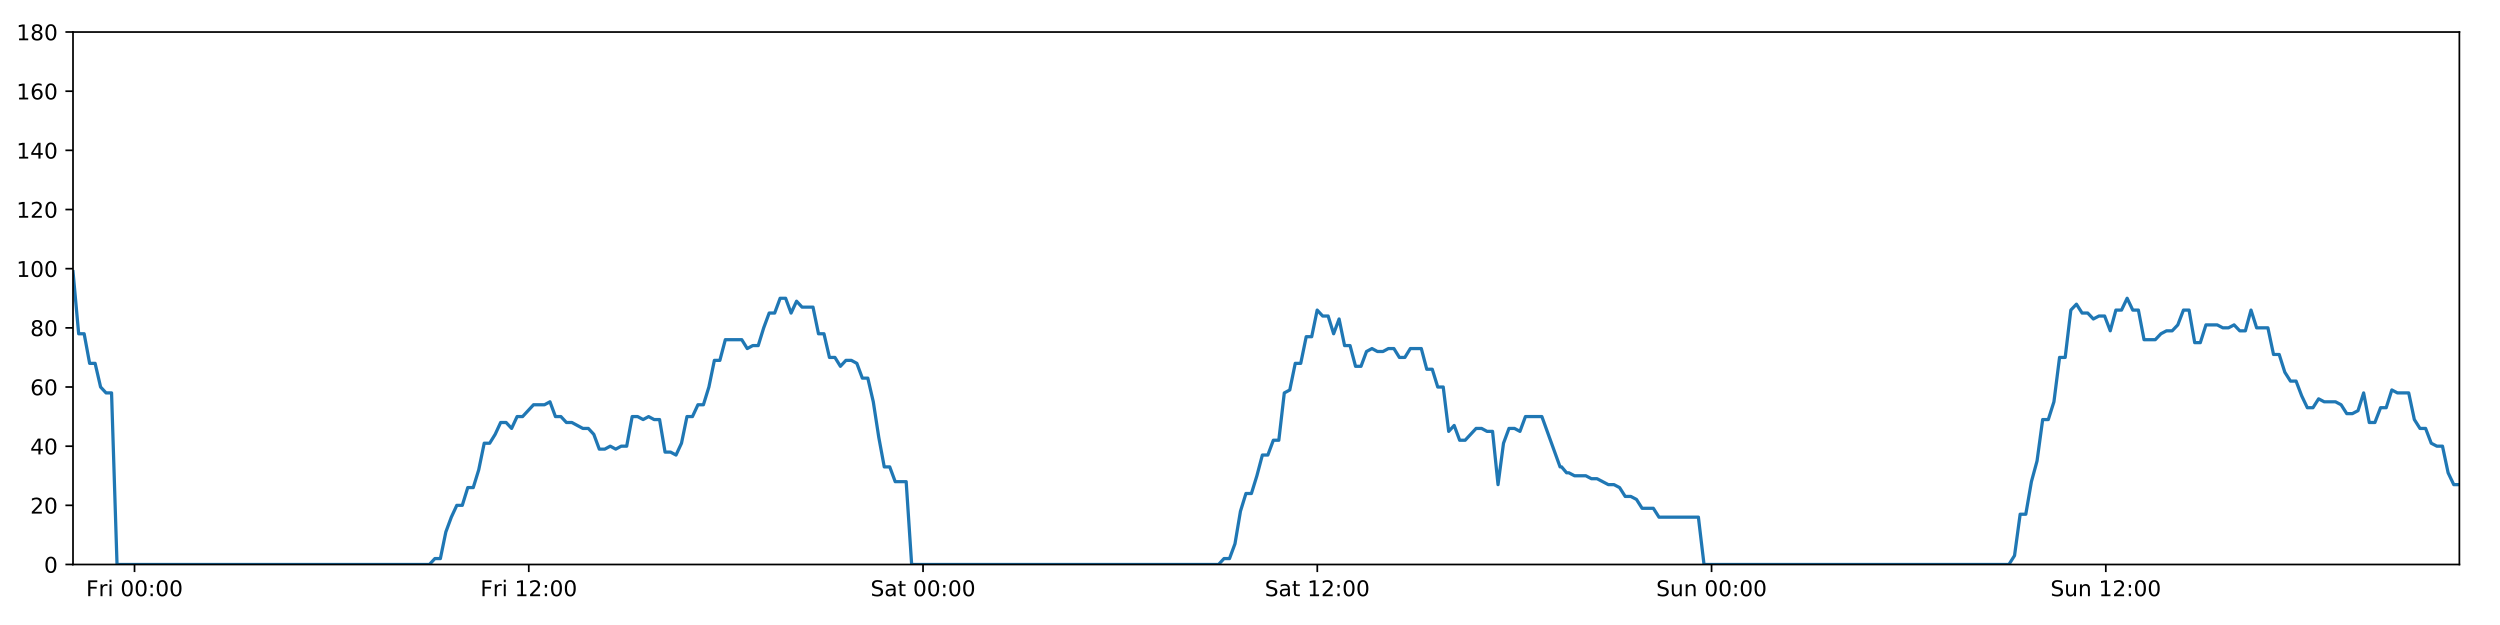
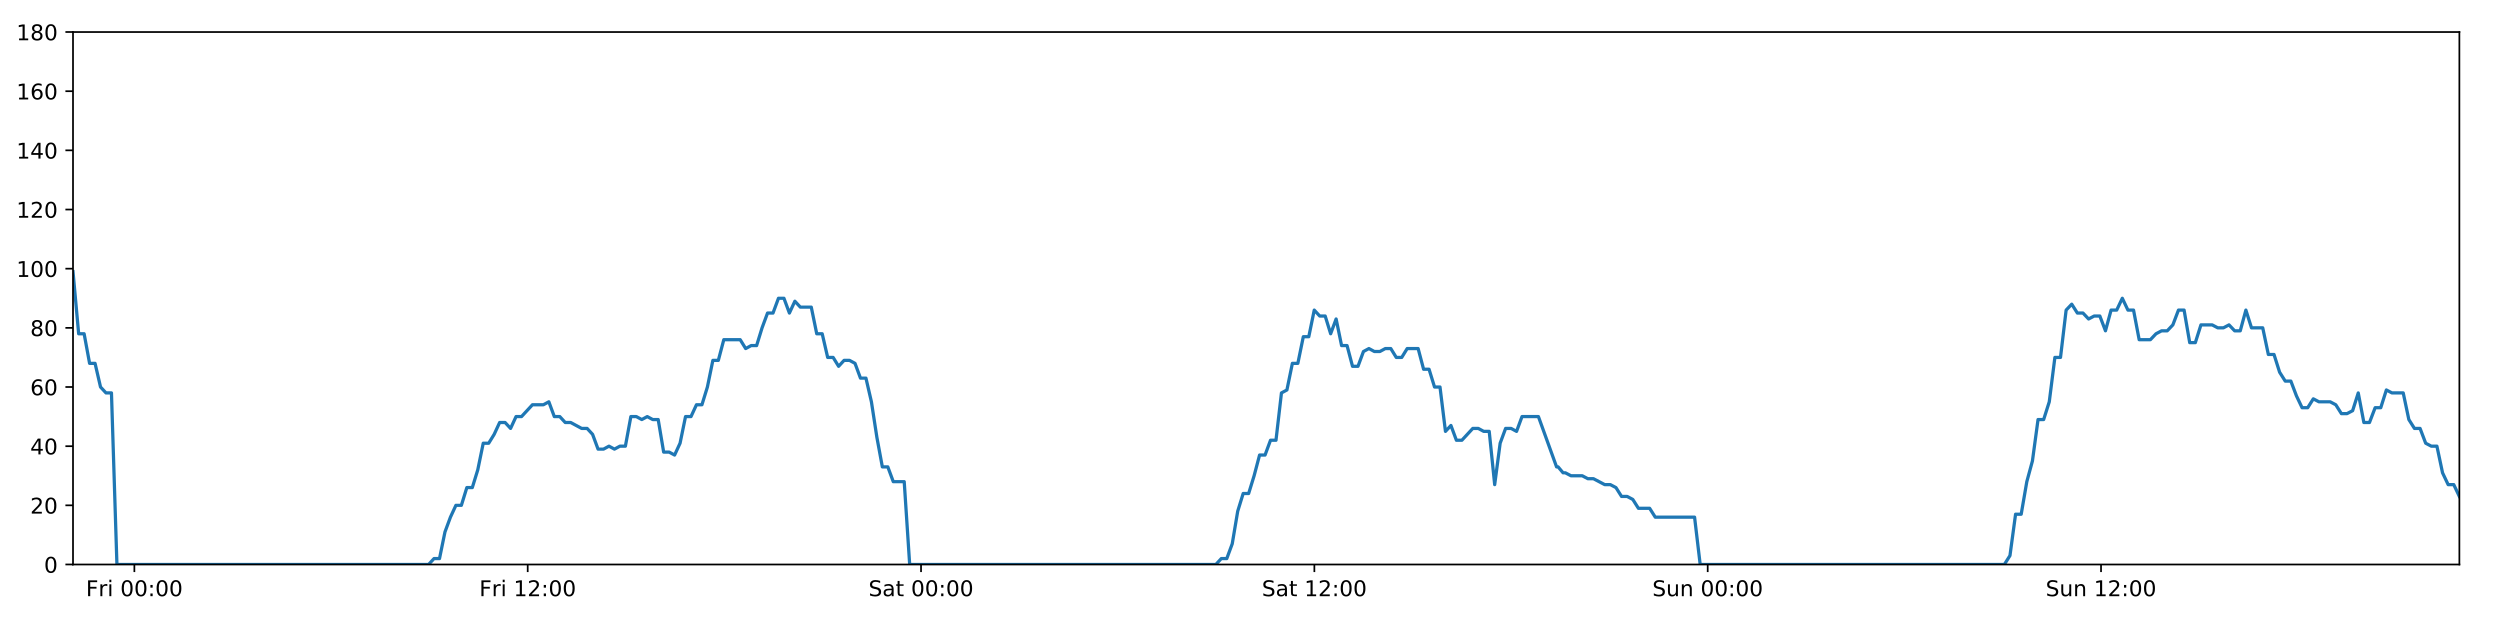
<svg xmlns="http://www.w3.org/2000/svg" xmlns:xlink="http://www.w3.org/1999/xlink" height="288pt" version="1.1" viewBox="0 0 1152 288" width="1152pt">
  <defs>
    <style type="text/css">
*{stroke-linecap:butt;stroke-linejoin:round;}
  </style>
  </defs>
  <g id="figure_1">
    <g id="patch_1">
      <path d="M 0 288  L 1152 288  L 1152 0  L 0 0  z " style="fill:#ffffff;" />
    </g>
    <g id="axes_1">
      <g id="patch_2">
        <path d="M 33.64 260.12  L 1133.28 260.12  L 1133.28 14.76  L 33.64 14.76  z " style="fill:#ffffff;" />
      </g>
      <g id="matplotlib.axis_1">
        <g id="xtick_1">
          <g id="line2d_1">
            <defs>
-               <path d="M 0 0  L 0 3.5  " id="m3e59cd66e5" style="stroke:#000000;stroke-width:0.8;" />
-             </defs>
-             <g>
-               <use style="stroke:#000000;stroke-width:0.8;" x="61.986" xlink:href="#m3e59cd66e5" y="260.12" />
+               <path d="M 0 0  L 0 3.5  " id="md47d68b3a9" style="stroke:#000000;stroke-width:0.8;" />
+             </defs>
+             <g>
+               <use style="stroke:#000000;stroke-width:0.8;" x="61.919" xlink:href="#md47d68b3a9" y="260.12" />
            </g>
          </g>
          <g id="text_1">
            <defs>
              <path d="M 9.812 72.906  L 51.703 72.906  L 51.703 64.594  L 19.672 64.594  L 19.672 43.109  L 48.578 43.109  L 48.578 34.812  L 19.672 34.812  L 19.672 0  L 9.812 0  z " id="DejaVuSans-70" />
              <path d="M 41.109 46.297  Q 39.594 47.172 37.812 47.578  Q 36.031 48 33.891 48  Q 26.266 48 22.188 43.047  Q 18.109 38.094 18.109 28.812  L 18.109 0  L 9.078 0  L 9.078 54.688  L 18.109 54.688  L 18.109 46.188  Q 20.953 51.172 25.484 53.578  Q 30.031 56 36.531 56  Q 37.453 56 38.578 55.875  Q 39.703 55.766 41.062 55.516  z " id="DejaVuSans-114" />
              <path d="M 9.422 54.688  L 18.406 54.688  L 18.406 0  L 9.422 0  z M 9.422 75.984  L 18.406 75.984  L 18.406 64.594  L 9.422 64.594  z " id="DejaVuSans-105" />
              <path id="DejaVuSans-32" />
              <path d="M 31.781 66.406  Q 24.172 66.406 20.328 58.906  Q 16.5 51.422 16.5 36.375  Q 16.5 21.391 20.328 13.891  Q 24.172 6.391 31.781 6.391  Q 39.453 6.391 43.281 13.891  Q 47.125 21.391 47.125 36.375  Q 47.125 51.422 43.281 58.906  Q 39.453 66.406 31.781 66.406  z M 31.781 74.219  Q 44.047 74.219 50.516 64.516  Q 56.984 54.828 56.984 36.375  Q 56.984 17.969 50.516 8.266  Q 44.047 -1.422 31.781 -1.422  Q 19.531 -1.422 13.062 8.266  Q 6.594 17.969 6.594 36.375  Q 6.594 54.828 13.062 64.516  Q 19.531 74.219 31.781 74.219  z " id="DejaVuSans-48" />
              <path d="M 11.719 12.406  L 22.016 12.406  L 22.016 0  L 11.719 0  z M 11.719 51.703  L 22.016 51.703  L 22.016 39.312  L 11.719 39.312  z " id="DejaVuSans-58" />
            </defs>
-             <g transform="translate(39.67228 274.7184)scale(0.1 -0.1)">
+             <g transform="translate(39.60561 274.7184)scale(0.1 -0.1)">
              <use xlink:href="#DejaVuSans-70" />
              <use x="57.41" xlink:href="#DejaVuSans-114" />
              <use x="98.523" xlink:href="#DejaVuSans-105" />
              <use x="126.307" xlink:href="#DejaVuSans-32" />
              <use x="158.094" xlink:href="#DejaVuSans-48" />
              <use x="221.717" xlink:href="#DejaVuSans-48" />
              <use x="285.34" xlink:href="#DejaVuSans-58" />
              <use x="319.031" xlink:href="#DejaVuSans-48" />
              <use x="382.654" xlink:href="#DejaVuSans-48" />
            </g>
          </g>
        </g>
        <g id="xtick_2">
          <g id="line2d_2">
            <g>
-               <use style="stroke:#000000;stroke-width:0.8;" x="243.66" xlink:href="#m3e59cd66e5" y="260.12" />
+               <use style="stroke:#000000;stroke-width:0.8;" x="243.166" xlink:href="#md47d68b3a9" y="260.12" />
            </g>
          </g>
          <g id="text_2">
            <defs>
              <path d="M 12.406 8.297  L 28.516 8.297  L 28.516 63.922  L 10.984 60.406  L 10.984 69.391  L 28.422 72.906  L 38.281 72.906  L 38.281 8.297  L 54.391 8.297  L 54.391 0  L 12.406 0  z " id="DejaVuSans-49" />
              <path d="M 19.188 8.297  L 53.609 8.297  L 53.609 0  L 7.328 0  L 7.328 8.297  Q 12.938 14.109 22.625 23.891  Q 32.328 33.688 34.812 36.531  Q 39.547 41.844 41.422 45.531  Q 43.312 49.219 43.312 52.781  Q 43.312 58.594 39.234 62.25  Q 35.156 65.922 28.609 65.922  Q 23.969 65.922 18.812 64.312  Q 13.672 62.703 7.812 59.422  L 7.812 69.391  Q 13.766 71.781 18.938 73  Q 24.125 74.219 28.422 74.219  Q 39.75 74.219 46.484 68.547  Q 53.219 62.891 53.219 53.422  Q 53.219 48.922 51.531 44.891  Q 49.859 40.875 45.406 35.406  Q 44.188 33.984 37.641 27.219  Q 31.109 20.453 19.188 8.297  z " id="DejaVuSans-50" />
            </defs>
-             <g transform="translate(221.3468 274.7184)scale(0.1 -0.1)">
+             <g transform="translate(220.8529 274.7184)scale(0.1 -0.1)">
              <use xlink:href="#DejaVuSans-70" />
              <use x="57.41" xlink:href="#DejaVuSans-114" />
              <use x="98.523" xlink:href="#DejaVuSans-105" />
              <use x="126.307" xlink:href="#DejaVuSans-32" />
              <use x="158.094" xlink:href="#DejaVuSans-49" />
              <use x="221.717" xlink:href="#DejaVuSans-50" />
              <use x="285.34" xlink:href="#DejaVuSans-58" />
              <use x="319.031" xlink:href="#DejaVuSans-48" />
              <use x="382.654" xlink:href="#DejaVuSans-48" />
            </g>
          </g>
        </g>
        <g id="xtick_3">
          <g id="line2d_3">
            <g>
-               <use style="stroke:#000000;stroke-width:0.8;" x="425.335" xlink:href="#m3e59cd66e5" y="260.12" />
+               <use style="stroke:#000000;stroke-width:0.8;" x="424.413" xlink:href="#md47d68b3a9" y="260.12" />
            </g>
          </g>
          <g id="text_3">
            <defs>
              <path d="M 53.516 70.516  L 53.516 60.891  Q 47.906 63.578 42.922 64.891  Q 37.938 66.219 33.297 66.219  Q 25.25 66.219 20.875 63.094  Q 16.5 59.969 16.5 54.203  Q 16.5 49.359 19.406 46.891  Q 22.312 44.438 30.422 42.922  L 36.375 41.703  Q 47.406 39.594 52.656 34.297  Q 57.906 29 57.906 20.125  Q 57.906 9.516 50.797 4.047  Q 43.703 -1.422 29.984 -1.422  Q 24.812 -1.422 18.969 -0.25  Q 13.141 0.922 6.891 3.219  L 6.891 13.375  Q 12.891 10.016 18.656 8.297  Q 24.422 6.594 29.984 6.594  Q 38.422 6.594 43.016 9.906  Q 47.609 13.234 47.609 19.391  Q 47.609 24.75 44.312 27.781  Q 41.016 30.812 33.5 32.328  L 27.484 33.5  Q 16.453 35.688 11.516 40.375  Q 6.594 45.062 6.594 53.422  Q 6.594 63.094 13.406 68.656  Q 20.219 74.219 32.172 74.219  Q 37.312 74.219 42.625 73.281  Q 47.953 72.359 53.516 70.516  z " id="DejaVuSans-83" />
              <path d="M 34.281 27.484  Q 23.391 27.484 19.188 25  Q 14.984 22.516 14.984 16.5  Q 14.984 11.719 18.141 8.906  Q 21.297 6.109 26.703 6.109  Q 34.188 6.109 38.703 11.406  Q 43.219 16.703 43.219 25.484  L 43.219 27.484  z M 52.203 31.203  L 52.203 0  L 43.219 0  L 43.219 8.297  Q 40.141 3.328 35.547 0.953  Q 30.953 -1.422 24.312 -1.422  Q 15.922 -1.422 10.953 3.297  Q 6 8.016 6 15.922  Q 6 25.141 12.172 29.828  Q 18.359 34.516 30.609 34.516  L 43.219 34.516  L 43.219 35.406  Q 43.219 41.609 39.141 45  Q 35.062 48.391 27.688 48.391  Q 23 48.391 18.547 47.266  Q 14.109 46.141 10.016 43.891  L 10.016 52.203  Q 14.938 54.109 19.578 55.047  Q 24.219 56 28.609 56  Q 40.484 56 46.344 49.844  Q 52.203 43.703 52.203 31.203  z " id="DejaVuSans-97" />
              <path d="M 18.312 70.219  L 18.312 54.688  L 36.812 54.688  L 36.812 47.703  L 18.312 47.703  L 18.312 18.016  Q 18.312 11.328 20.141 9.422  Q 21.969 7.516 27.594 7.516  L 36.812 7.516  L 36.812 0  L 27.594 0  Q 17.188 0 13.234 3.875  Q 9.281 7.766 9.281 18.016  L 9.281 47.703  L 2.688 47.703  L 2.688 54.688  L 9.281 54.688  L 9.281 70.219  z " id="DejaVuSans-116" />
            </defs>
-             <g transform="translate(401.1377 274.7184)scale(0.1 -0.1)">
+             <g transform="translate(400.2166 274.7184)scale(0.1 -0.1)">
              <use xlink:href="#DejaVuSans-83" />
              <use x="63.477" xlink:href="#DejaVuSans-97" />
              <use x="124.756" xlink:href="#DejaVuSans-116" />
              <use x="163.965" xlink:href="#DejaVuSans-32" />
              <use x="195.752" xlink:href="#DejaVuSans-48" />
              <use x="259.375" xlink:href="#DejaVuSans-48" />
              <use x="322.998" xlink:href="#DejaVuSans-58" />
              <use x="356.689" xlink:href="#DejaVuSans-48" />
              <use x="420.312" xlink:href="#DejaVuSans-48" />
            </g>
          </g>
        </g>
        <g id="xtick_4">
          <g id="line2d_4">
            <g>
-               <use style="stroke:#000000;stroke-width:0.8;" x="607.009" xlink:href="#m3e59cd66e5" y="260.12" />
+               <use style="stroke:#000000;stroke-width:0.8;" x="605.661" xlink:href="#md47d68b3a9" y="260.12" />
            </g>
          </g>
          <g id="text_4">
-             <g transform="translate(582.8123 274.7184)scale(0.1 -0.1)">
+             <g transform="translate(581.4638 274.7184)scale(0.1 -0.1)">
              <use xlink:href="#DejaVuSans-83" />
              <use x="63.477" xlink:href="#DejaVuSans-97" />
              <use x="124.756" xlink:href="#DejaVuSans-116" />
              <use x="163.965" xlink:href="#DejaVuSans-32" />
              <use x="195.752" xlink:href="#DejaVuSans-49" />
              <use x="259.375" xlink:href="#DejaVuSans-50" />
              <use x="322.998" xlink:href="#DejaVuSans-58" />
              <use x="356.689" xlink:href="#DejaVuSans-48" />
              <use x="420.312" xlink:href="#DejaVuSans-48" />
            </g>
          </g>
        </g>
        <g id="xtick_5">
          <g id="line2d_5">
            <g>
-               <use style="stroke:#000000;stroke-width:0.8;" x="788.684" xlink:href="#m3e59cd66e5" y="260.12" />
+               <use style="stroke:#000000;stroke-width:0.8;" x="786.908" xlink:href="#md47d68b3a9" y="260.12" />
            </g>
          </g>
          <g id="text_5">
            <defs>
              <path d="M 8.5 21.578  L 8.5 54.688  L 17.484 54.688  L 17.484 21.922  Q 17.484 14.156 20.5 10.266  Q 23.531 6.391 29.594 6.391  Q 36.859 6.391 41.078 11.031  Q 45.312 15.672 45.312 23.688  L 45.312 54.688  L 54.297 54.688  L 54.297 0  L 45.312 0  L 45.312 8.406  Q 42.047 3.422 37.719 1  Q 33.406 -1.422 27.688 -1.422  Q 18.266 -1.422 13.375 4.438  Q 8.5 10.297 8.5 21.578  z M 31.109 56  z " id="DejaVuSans-117" />
              <path d="M 54.891 33.016  L 54.891 0  L 45.906 0  L 45.906 32.719  Q 45.906 40.484 42.875 44.328  Q 39.844 48.188 33.797 48.188  Q 26.516 48.188 22.312 43.547  Q 18.109 38.922 18.109 30.906  L 18.109 0  L 9.078 0  L 9.078 54.688  L 18.109 54.688  L 18.109 46.188  Q 21.344 51.125 25.703 53.562  Q 30.078 56 35.797 56  Q 45.219 56 50.047 50.172  Q 54.891 44.344 54.891 33.016  z " id="DejaVuSans-110" />
            </defs>
-             <g transform="translate(763.1735 274.7184)scale(0.1 -0.1)">
+             <g transform="translate(761.3978 274.7184)scale(0.1 -0.1)">
              <use xlink:href="#DejaVuSans-83" />
              <use x="63.477" xlink:href="#DejaVuSans-117" />
              <use x="126.855" xlink:href="#DejaVuSans-110" />
              <use x="190.234" xlink:href="#DejaVuSans-32" />
              <use x="222.021" xlink:href="#DejaVuSans-48" />
              <use x="285.645" xlink:href="#DejaVuSans-48" />
              <use x="349.268" xlink:href="#DejaVuSans-58" />
              <use x="382.959" xlink:href="#DejaVuSans-48" />
              <use x="446.582" xlink:href="#DejaVuSans-48" />
            </g>
          </g>
        </g>
        <g id="xtick_6">
          <g id="line2d_6">
            <g>
-               <use style="stroke:#000000;stroke-width:0.8;" x="970.358" xlink:href="#m3e59cd66e5" y="260.12" />
+               <use style="stroke:#000000;stroke-width:0.8;" x="968.155" xlink:href="#md47d68b3a9" y="260.12" />
            </g>
          </g>
          <g id="text_6">
-             <g transform="translate(944.848 274.7184)scale(0.1 -0.1)">
+             <g transform="translate(942.6451 274.7184)scale(0.1 -0.1)">
              <use xlink:href="#DejaVuSans-83" />
              <use x="63.477" xlink:href="#DejaVuSans-117" />
              <use x="126.855" xlink:href="#DejaVuSans-110" />
              <use x="190.234" xlink:href="#DejaVuSans-32" />
              <use x="222.021" xlink:href="#DejaVuSans-49" />
              <use x="285.645" xlink:href="#DejaVuSans-50" />
              <use x="349.268" xlink:href="#DejaVuSans-58" />
              <use x="382.959" xlink:href="#DejaVuSans-48" />
              <use x="446.582" xlink:href="#DejaVuSans-48" />
            </g>
          </g>
        </g>
      </g>
      <g id="matplotlib.axis_2">
        <g id="ytick_1">
          <g id="line2d_7">
            <defs>
-               <path d="M 0 0  L -3.5 0  " id="m74cb21369a" style="stroke:#000000;stroke-width:0.8;" />
-             </defs>
-             <g>
-               <use style="stroke:#000000;stroke-width:0.8;" x="33.64" xlink:href="#m74cb21369a" y="260.12" />
+               <path d="M 0 0  L -3.5 0  " id="mdfe0c684da" style="stroke:#000000;stroke-width:0.8;" />
+             </defs>
+             <g>
+               <use style="stroke:#000000;stroke-width:0.8;" x="33.64" xlink:href="#mdfe0c684da" y="260.12" />
            </g>
          </g>
          <g id="text_7">
            <g transform="translate(20.2775 263.9192)scale(0.1 -0.1)">
              <use xlink:href="#DejaVuSans-48" />
            </g>
          </g>
        </g>
        <g id="ytick_2">
          <g id="line2d_8">
            <g>
-               <use style="stroke:#000000;stroke-width:0.8;" x="33.64" xlink:href="#m74cb21369a" y="232.858" />
+               <use style="stroke:#000000;stroke-width:0.8;" x="33.64" xlink:href="#mdfe0c684da" y="232.858" />
            </g>
          </g>
          <g id="text_8">
            <g transform="translate(13.915 236.657)scale(0.1 -0.1)">
              <use xlink:href="#DejaVuSans-50" />
              <use x="63.623" xlink:href="#DejaVuSans-48" />
            </g>
          </g>
        </g>
        <g id="ytick_3">
          <g id="line2d_9">
            <g>
-               <use style="stroke:#000000;stroke-width:0.8;" x="33.64" xlink:href="#m74cb21369a" y="205.596" />
+               <use style="stroke:#000000;stroke-width:0.8;" x="33.64" xlink:href="#mdfe0c684da" y="205.596" />
            </g>
          </g>
          <g id="text_9">
            <defs>
              <path d="M 37.797 64.312  L 12.891 25.391  L 37.797 25.391  z M 35.203 72.906  L 47.609 72.906  L 47.609 25.391  L 58.016 25.391  L 58.016 17.188  L 47.609 17.188  L 47.609 0  L 37.797 0  L 37.797 17.188  L 4.891 17.188  L 4.891 26.703  z " id="DejaVuSans-52" />
            </defs>
            <g transform="translate(13.915 209.3948)scale(0.1 -0.1)">
              <use xlink:href="#DejaVuSans-52" />
              <use x="63.623" xlink:href="#DejaVuSans-48" />
            </g>
          </g>
        </g>
        <g id="ytick_4">
          <g id="line2d_10">
            <g>
-               <use style="stroke:#000000;stroke-width:0.8;" x="33.64" xlink:href="#m74cb21369a" y="178.333" />
+               <use style="stroke:#000000;stroke-width:0.8;" x="33.64" xlink:href="#mdfe0c684da" y="178.333" />
            </g>
          </g>
          <g id="text_10">
            <defs>
              <path d="M 33.016 40.375  Q 26.375 40.375 22.484 35.828  Q 18.609 31.297 18.609 23.391  Q 18.609 15.531 22.484 10.953  Q 26.375 6.391 33.016 6.391  Q 39.656 6.391 43.531 10.953  Q 47.406 15.531 47.406 23.391  Q 47.406 31.297 43.531 35.828  Q 39.656 40.375 33.016 40.375  z M 52.594 71.297  L 52.594 62.312  Q 48.875 64.062 45.094 64.984  Q 41.312 65.922 37.594 65.922  Q 27.828 65.922 22.672 59.328  Q 17.531 52.734 16.797 39.406  Q 19.672 43.656 24.016 45.922  Q 28.375 48.188 33.594 48.188  Q 44.578 48.188 50.953 41.516  Q 57.328 34.859 57.328 23.391  Q 57.328 12.156 50.688 5.359  Q 44.047 -1.422 33.016 -1.422  Q 20.359 -1.422 13.672 8.266  Q 6.984 17.969 6.984 36.375  Q 6.984 53.656 15.188 63.938  Q 23.391 74.219 37.203 74.219  Q 40.922 74.219 44.703 73.484  Q 48.484 72.75 52.594 71.297  z " id="DejaVuSans-54" />
            </defs>
            <g transform="translate(13.915 182.1326)scale(0.1 -0.1)">
              <use xlink:href="#DejaVuSans-54" />
              <use x="63.623" xlink:href="#DejaVuSans-48" />
            </g>
          </g>
        </g>
        <g id="ytick_5">
          <g id="line2d_11">
            <g>
-               <use style="stroke:#000000;stroke-width:0.8;" x="33.64" xlink:href="#m74cb21369a" y="151.071" />
+               <use style="stroke:#000000;stroke-width:0.8;" x="33.64" xlink:href="#mdfe0c684da" y="151.071" />
            </g>
          </g>
          <g id="text_11">
            <defs>
              <path d="M 31.781 34.625  Q 24.75 34.625 20.719 30.859  Q 16.703 27.094 16.703 20.516  Q 16.703 13.922 20.719 10.156  Q 24.75 6.391 31.781 6.391  Q 38.812 6.391 42.859 10.172  Q 46.922 13.969 46.922 20.516  Q 46.922 27.094 42.891 30.859  Q 38.875 34.625 31.781 34.625  z M 21.922 38.812  Q 15.578 40.375 12.031 44.719  Q 8.5 49.078 8.5 55.328  Q 8.5 64.062 14.719 69.141  Q 20.953 74.219 31.781 74.219  Q 42.672 74.219 48.875 69.141  Q 55.078 64.062 55.078 55.328  Q 55.078 49.078 51.531 44.719  Q 48 40.375 41.703 38.812  Q 48.828 37.156 52.797 32.312  Q 56.781 27.484 56.781 20.516  Q 56.781 9.906 50.312 4.234  Q 43.844 -1.422 31.781 -1.422  Q 19.734 -1.422 13.25 4.234  Q 6.781 9.906 6.781 20.516  Q 6.781 27.484 10.781 32.312  Q 14.797 37.156 21.922 38.812  z M 18.312 54.391  Q 18.312 48.734 21.844 45.562  Q 25.391 42.391 31.781 42.391  Q 38.141 42.391 41.719 45.562  Q 45.312 48.734 45.312 54.391  Q 45.312 60.062 41.719 63.234  Q 38.141 66.406 31.781 66.406  Q 25.391 66.406 21.844 63.234  Q 18.312 60.062 18.312 54.391  z " id="DejaVuSans-56" />
            </defs>
            <g transform="translate(13.915 154.8703)scale(0.1 -0.1)">
              <use xlink:href="#DejaVuSans-56" />
              <use x="63.623" xlink:href="#DejaVuSans-48" />
            </g>
          </g>
        </g>
        <g id="ytick_6">
          <g id="line2d_12">
            <g>
-               <use style="stroke:#000000;stroke-width:0.8;" x="33.64" xlink:href="#m74cb21369a" y="123.809" />
+               <use style="stroke:#000000;stroke-width:0.8;" x="33.64" xlink:href="#mdfe0c684da" y="123.809" />
            </g>
          </g>
          <g id="text_12">
            <g transform="translate(7.5525 127.6081)scale(0.1 -0.1)">
              <use xlink:href="#DejaVuSans-49" />
              <use x="63.623" xlink:href="#DejaVuSans-48" />
              <use x="127.246" xlink:href="#DejaVuSans-48" />
            </g>
          </g>
        </g>
        <g id="ytick_7">
          <g id="line2d_13">
            <g>
-               <use style="stroke:#000000;stroke-width:0.8;" x="33.64" xlink:href="#m74cb21369a" y="96.547" />
+               <use style="stroke:#000000;stroke-width:0.8;" x="33.64" xlink:href="#mdfe0c684da" y="96.547" />
            </g>
          </g>
          <g id="text_13">
            <g transform="translate(7.5525 100.3459)scale(0.1 -0.1)">
              <use xlink:href="#DejaVuSans-49" />
              <use x="63.623" xlink:href="#DejaVuSans-50" />
              <use x="127.246" xlink:href="#DejaVuSans-48" />
            </g>
          </g>
        </g>
        <g id="ytick_8">
          <g id="line2d_14">
            <g>
-               <use style="stroke:#000000;stroke-width:0.8;" x="33.64" xlink:href="#m74cb21369a" y="69.284" />
+               <use style="stroke:#000000;stroke-width:0.8;" x="33.64" xlink:href="#mdfe0c684da" y="69.284" />
            </g>
          </g>
          <g id="text_14">
            <g transform="translate(7.5525 73.08366)scale(0.1 -0.1)">
              <use xlink:href="#DejaVuSans-49" />
              <use x="63.623" xlink:href="#DejaVuSans-52" />
              <use x="127.246" xlink:href="#DejaVuSans-48" />
            </g>
          </g>
        </g>
        <g id="ytick_9">
          <g id="line2d_15">
            <g>
-               <use style="stroke:#000000;stroke-width:0.8;" x="33.64" xlink:href="#m74cb21369a" y="42.022" />
+               <use style="stroke:#000000;stroke-width:0.8;" x="33.64" xlink:href="#mdfe0c684da" y="42.022" />
            </g>
          </g>
          <g id="text_15">
            <g transform="translate(7.5525 45.82144)scale(0.1 -0.1)">
              <use xlink:href="#DejaVuSans-49" />
              <use x="63.623" xlink:href="#DejaVuSans-54" />
              <use x="127.246" xlink:href="#DejaVuSans-48" />
            </g>
          </g>
        </g>
        <g id="ytick_10">
          <g id="line2d_16">
            <g>
-               <use style="stroke:#000000;stroke-width:0.8;" x="33.64" xlink:href="#m74cb21369a" y="14.76" />
+               <use style="stroke:#000000;stroke-width:0.8;" x="33.64" xlink:href="#mdfe0c684da" y="14.76" />
            </g>
          </g>
          <g id="text_16">
            <g transform="translate(7.5525 18.55922)scale(0.1 -0.1)">
              <use xlink:href="#DejaVuSans-49" />
              <use x="63.623" xlink:href="#DejaVuSans-56" />
              <use x="127.246" xlink:href="#DejaVuSans-48" />
            </g>
          </g>
        </g>
      </g>
      <g id="line2d_17">
-         <path clip-path="url(#p062eb20063)" d="M 33.64 125.172  L 36.25 153.797  L 38.775 153.797  L 41.3 167.428  L 43.826 167.428  L 46.351 178.333  L 48.877 181.06  L 51.402 181.06  L 53.927 260.12  L 197.869 260.12  L 200.394 257.394  L 202.919 257.394  L 205.444 245.126  L 207.969 238.31  L 210.495 232.858  L 213.02 232.858  L 215.546 224.679  L 218.071 224.679  L 220.596 216.5  L 223.122 204.232  L 225.647 204.232  L 228.172 200.143  L 230.697 194.691  L 233.222 194.691  L 235.747 197.417  L 238.273 191.964  L 240.798 191.964  L 245.849 186.512  L 250.9 186.512  L 253.425 185.149  L 255.95 191.964  L 258.475 191.964  L 261 194.691  L 263.525 194.691  L 268.575 197.417  L 271.1 197.417  L 273.626 200.143  L 276.151 206.959  L 278.676 206.959  L 281.202 205.596  L 283.727 206.959  L 286.253 205.596  L 288.778 205.596  L 291.303 191.964  L 293.828 191.964  L 296.353 193.328  L 298.879 191.964  L 301.404 193.328  L 303.929 193.328  L 306.455 208.322  L 308.98 208.322  L 311.505 209.685  L 314.031 204.232  L 316.556 191.964  L 319.082 191.964  L 321.607 186.512  L 324.132 186.512  L 326.658 178.333  L 329.183 166.065  L 331.707 166.065  L 334.232 156.524  L 341.808 156.524  L 344.334 160.613  L 346.859 159.25  L 349.384 159.25  L 351.91 151.071  L 354.435 144.256  L 356.96 144.256  L 359.485 137.44  L 362.01 137.44  L 364.536 144.256  L 367.06 138.803  L 369.586 141.529  L 374.636 141.529  L 377.161 153.797  L 379.686 153.797  L 382.211 164.702  L 384.736 164.702  L 387.261 168.792  L 389.786 166.065  L 392.311 166.065  L 394.836 167.428  L 397.362 174.244  L 399.886 174.244  L 402.412 185.149  L 404.937 201.506  L 407.462 215.137  L 409.987 215.137  L 412.513 221.953  L 417.563 221.953  L 420.088 260.12  L 561.499 260.12  L 564.024 257.394  L 566.55 257.394  L 569.075 250.578  L 571.6 235.584  L 574.126 227.405  L 576.651 227.405  L 579.176 219.227  L 581.701 209.685  L 584.226 209.685  L 586.752 202.869  L 589.277 202.869  L 591.803 181.06  L 594.328 179.696  L 596.853 167.428  L 599.379 167.428  L 601.903 155.16  L 604.428 155.16  L 606.954 142.892  L 609.478 145.619  L 612.004 145.619  L 614.529 153.797  L 617.055 146.982  L 619.581 159.25  L 622.106 159.25  L 624.631 168.792  L 627.156 168.792  L 629.681 161.976  L 632.206 160.613  L 634.732 161.976  L 637.257 161.976  L 639.783 160.613  L 642.308 160.613  L 644.833 164.702  L 647.358 164.702  L 649.883 160.613  L 654.934 160.613  L 657.459 170.155  L 659.984 170.155  L 662.509 178.333  L 665.035 178.333  L 667.56 198.78  L 670.085 196.054  L 672.611 202.869  L 675.136 202.869  L 680.187 197.417  L 682.712 197.417  L 685.238 198.78  L 687.767 198.78  L 690.292 223.316  L 692.818 204.232  L 695.343 197.417  L 697.869 197.417  L 700.393 198.78  L 702.919 191.964  L 710.494 191.964  L 718.876 215.137  L 719.583 215.137  L 721.878 217.864  L 722.93 217.864  L 725.529 219.227  L 730.731 219.227  L 733.324 220.59  L 735.923 220.59  L 741.115 223.316  L 743.71 223.316  L 746.305 224.679  L 748.897 228.768  L 751.491 228.768  L 754.084 230.132  L 756.678 234.221  L 761.867 234.221  L 764.461 238.31  L 782.618 238.31  L 785.211 260.12  L 925.698 260.12  L 928.294 256.031  L 930.889 236.947  L 933.483 236.947  L 936.077 221.953  L 938.67 212.411  L 941.263 193.328  L 943.856 193.328  L 946.449 185.149  L 949.043 164.702  L 951.639 164.702  L 954.235 142.892  L 956.828 140.166  L 959.428 144.256  L 962.021 144.256  L 964.615 146.982  L 967.207 145.619  L 969.81 145.619  L 972.407 152.434  L 975 142.892  L 977.593 142.892  L 980.186 137.44  L 982.779 142.892  L 985.372 142.892  L 987.971 156.524  L 993.16 156.524  L 995.754 153.797  L 998.346 152.434  L 1000.94 152.434  L 1003.533 149.708  L 1006.126 142.892  L 1008.72 142.892  L 1011.317 157.887  L 1013.91 157.887  L 1016.503 149.708  L 1021.69 149.708  L 1024.287 151.071  L 1026.88 151.071  L 1029.475 149.708  L 1032.069 152.434  L 1034.663 152.434  L 1037.264 142.892  L 1039.858 151.071  L 1045.045 151.071  L 1047.638 163.339  L 1050.252 163.339  L 1052.845 171.518  L 1055.438 175.607  L 1058.031 175.607  L 1060.623 182.423  L 1063.217 187.875  L 1065.816 187.875  L 1068.409 183.786  L 1071.002 185.149  L 1076.191 185.149  L 1078.785 186.512  L 1081.378 190.601  L 1083.973 190.601  L 1086.568 189.238  L 1089.162 181.06  L 1091.758 194.691  L 1094.35 194.691  L 1096.964 187.875  L 1099.558 187.875  L 1102.152 179.696  L 1104.745 181.06  L 1109.938 181.06  L 1112.53 193.328  L 1115.123 197.417  L 1117.716 197.417  L 1120.309 204.232  L 1122.902 205.596  L 1125.496 205.596  L 1128.094 217.864  L 1130.688 223.316  L 1133.28 223.316  L 1133.28 223.316  " style="fill:none;stroke:#1f77b4;stroke-linecap:square;stroke-width:1.5;" />
+         <path clip-path="url(#p0a0b8c9e17)" d="M 33.64 125.172  L 36.244 153.797  L 38.763 153.797  L 41.282 167.428  L 43.802 167.428  L 46.321 178.333  L 48.841 181.06  L 51.36 181.06  L 53.88 260.12  L 197.483 260.12  L 200.002 257.394  L 202.521 257.394  L 205.04 245.126  L 207.559 238.31  L 210.079 232.858  L 212.598 232.858  L 215.118 224.679  L 217.637 224.679  L 220.157 216.5  L 222.676 204.232  L 225.195 204.232  L 227.714 200.143  L 230.233 194.691  L 232.753 194.691  L 235.272 197.417  L 237.792 191.964  L 240.311 191.964  L 245.35 186.512  L 250.389 186.512  L 252.908 185.149  L 255.427 191.964  L 257.946 191.964  L 260.465 194.691  L 262.984 194.691  L 268.023 197.417  L 270.542 197.417  L 273.061 200.143  L 275.581 206.959  L 278.1 206.959  L 280.619 205.596  L 283.139 206.959  L 285.659 205.596  L 288.178 205.596  L 290.697 191.964  L 293.216 191.964  L 295.735 193.328  L 298.255 191.964  L 300.774 193.328  L 303.294 193.328  L 305.813 208.322  L 308.333 208.322  L 310.852 209.685  L 313.372 204.232  L 315.891 191.964  L 318.411 191.964  L 320.93 186.512  L 323.449 186.512  L 325.969 178.333  L 328.488 166.065  L 331.006 166.065  L 333.526 156.524  L 341.083 156.524  L 343.603 160.613  L 346.123 159.25  L 348.642 159.25  L 351.161 151.071  L 353.681 144.256  L 356.2 144.256  L 358.719 137.44  L 361.238 137.44  L 363.757 144.256  L 366.276 138.803  L 368.795 141.529  L 373.834 141.529  L 376.353 153.797  L 378.872 153.797  L 381.391 164.702  L 383.91 164.702  L 386.429 168.792  L 388.948 166.065  L 391.468 166.065  L 393.987 167.428  L 396.506 174.244  L 399.025 174.244  L 401.545 185.149  L 404.064 201.506  L 406.583 215.137  L 409.102 215.137  L 411.622 221.953  L 416.66 221.953  L 419.179 260.12  L 560.258 260.12  L 562.777 257.394  L 565.296 257.394  L 567.816 250.578  L 570.335 235.584  L 572.855 227.405  L 575.374 227.405  L 577.893 219.227  L 580.412 209.685  L 582.931 209.685  L 585.451 202.869  L 587.971 202.869  L 590.49 181.06  L 593.009 179.696  L 595.528 167.428  L 598.048 167.428  L 600.567 155.16  L 603.086 155.16  L 605.605 142.892  L 608.124 145.619  L 610.644 145.619  L 613.163 153.797  L 615.683 146.982  L 618.203 159.25  L 620.722 159.25  L 623.241 168.792  L 625.76 168.792  L 628.279 161.976  L 630.799 160.613  L 633.318 161.976  L 635.838 161.976  L 638.357 160.613  L 640.877 160.613  L 643.396 164.702  L 645.915 164.702  L 648.434 160.613  L 653.473 160.613  L 655.992 170.155  L 658.511 170.155  L 661.03 178.333  L 663.55 178.333  L 666.069 198.78  L 668.589 196.054  L 671.108 202.869  L 673.627 202.869  L 678.666 197.417  L 681.186 197.417  L 683.705 198.78  L 686.228 198.78  L 688.748 223.316  L 691.268 204.232  L 693.787 197.417  L 696.306 197.417  L 698.825 198.78  L 701.345 191.964  L 708.902 191.964  L 717.265 215.137  L 717.969 215.137  L 720.259 217.864  L 721.309 217.864  L 723.902 219.227  L 729.091 219.227  L 731.679 220.59  L 734.271 220.59  L 739.452 223.316  L 742.04 223.316  L 744.629 224.679  L 747.215 228.768  L 749.802 228.768  L 752.39 230.132  L 754.977 234.221  L 760.154 234.221  L 762.742 238.31  L 780.857 238.31  L 783.444 260.12  L 923.6 260.12  L 926.19 256.031  L 928.779 236.947  L 931.367 236.947  L 933.954 221.953  L 936.541 212.411  L 939.128 193.328  L 941.715 193.328  L 944.302 185.149  L 946.89 164.702  L 949.48 164.702  L 952.07 142.892  L 954.657 140.166  L 957.25 144.256  L 959.838 144.256  L 962.425 146.982  L 965.012 145.619  L 967.608 145.619  L 970.199 152.434  L 972.786 142.892  L 975.373 142.892  L 977.96 137.44  L 980.547 142.892  L 983.134 142.892  L 985.727 156.524  L 990.903 156.524  L 993.491 153.797  L 996.078 152.434  L 998.665 152.434  L 1001.252 149.708  L 1003.839 142.892  L 1006.427 142.892  L 1009.017 157.887  L 1011.605 157.887  L 1014.191 149.708  L 1019.366 149.708  L 1021.957 151.071  L 1024.544 151.071  L 1027.133 149.708  L 1029.721 152.434  L 1032.309 152.434  L 1034.904 142.892  L 1037.492 151.071  L 1042.666 151.071  L 1045.253 163.339  L 1047.861 163.339  L 1050.448 171.518  L 1053.035 175.607  L 1055.622 175.607  L 1058.208 182.423  L 1060.796 187.875  L 1063.388 187.875  L 1065.975 183.786  L 1068.562 185.149  L 1073.739 185.149  L 1076.327 186.512  L 1078.914 190.601  L 1081.503 190.601  L 1084.092 189.238  L 1086.679 181.06  L 1089.27 194.691  L 1091.856 194.691  L 1094.463 187.875  L 1097.051 187.875  L 1099.639 179.696  L 1102.226 181.06  L 1107.407 181.06  L 1109.992 193.328  L 1112.579 197.417  L 1115.167 197.417  L 1117.754 204.232  L 1120.341 205.596  L 1122.928 205.596  L 1125.521 217.864  L 1128.108 223.316  L 1130.694 223.316  L 1133.28 228.768  L 1133.28 228.768  " style="fill:none;stroke:#1f77b4;stroke-linecap:square;stroke-width:1.5;" />
      </g>
      <g id="patch_3">
        <path d="M 33.64 260.12  L 33.64 14.76  " style="fill:none;stroke:#000000;stroke-linecap:square;stroke-linejoin:miter;stroke-width:0.8;" />
      </g>
      <g id="patch_4">
        <path d="M 1133.28 260.12  L 1133.28 14.76  " style="fill:none;stroke:#000000;stroke-linecap:square;stroke-linejoin:miter;stroke-width:0.8;" />
      </g>
      <g id="patch_5">
        <path d="M 33.64 260.12  L 1133.28 260.12  " style="fill:none;stroke:#000000;stroke-linecap:square;stroke-linejoin:miter;stroke-width:0.8;" />
      </g>
      <g id="patch_6">
        <path d="M 33.64 14.76  L 1133.28 14.76  " style="fill:none;stroke:#000000;stroke-linecap:square;stroke-linejoin:miter;stroke-width:0.8;" />
      </g>
    </g>
  </g>
  <defs>
-     <clipPath id="p062eb20063">
+     <clipPath id="p0a0b8c9e17">
      <rect height="245.36" width="1099.64" x="33.64" y="14.76" />
    </clipPath>
  </defs>
</svg>
